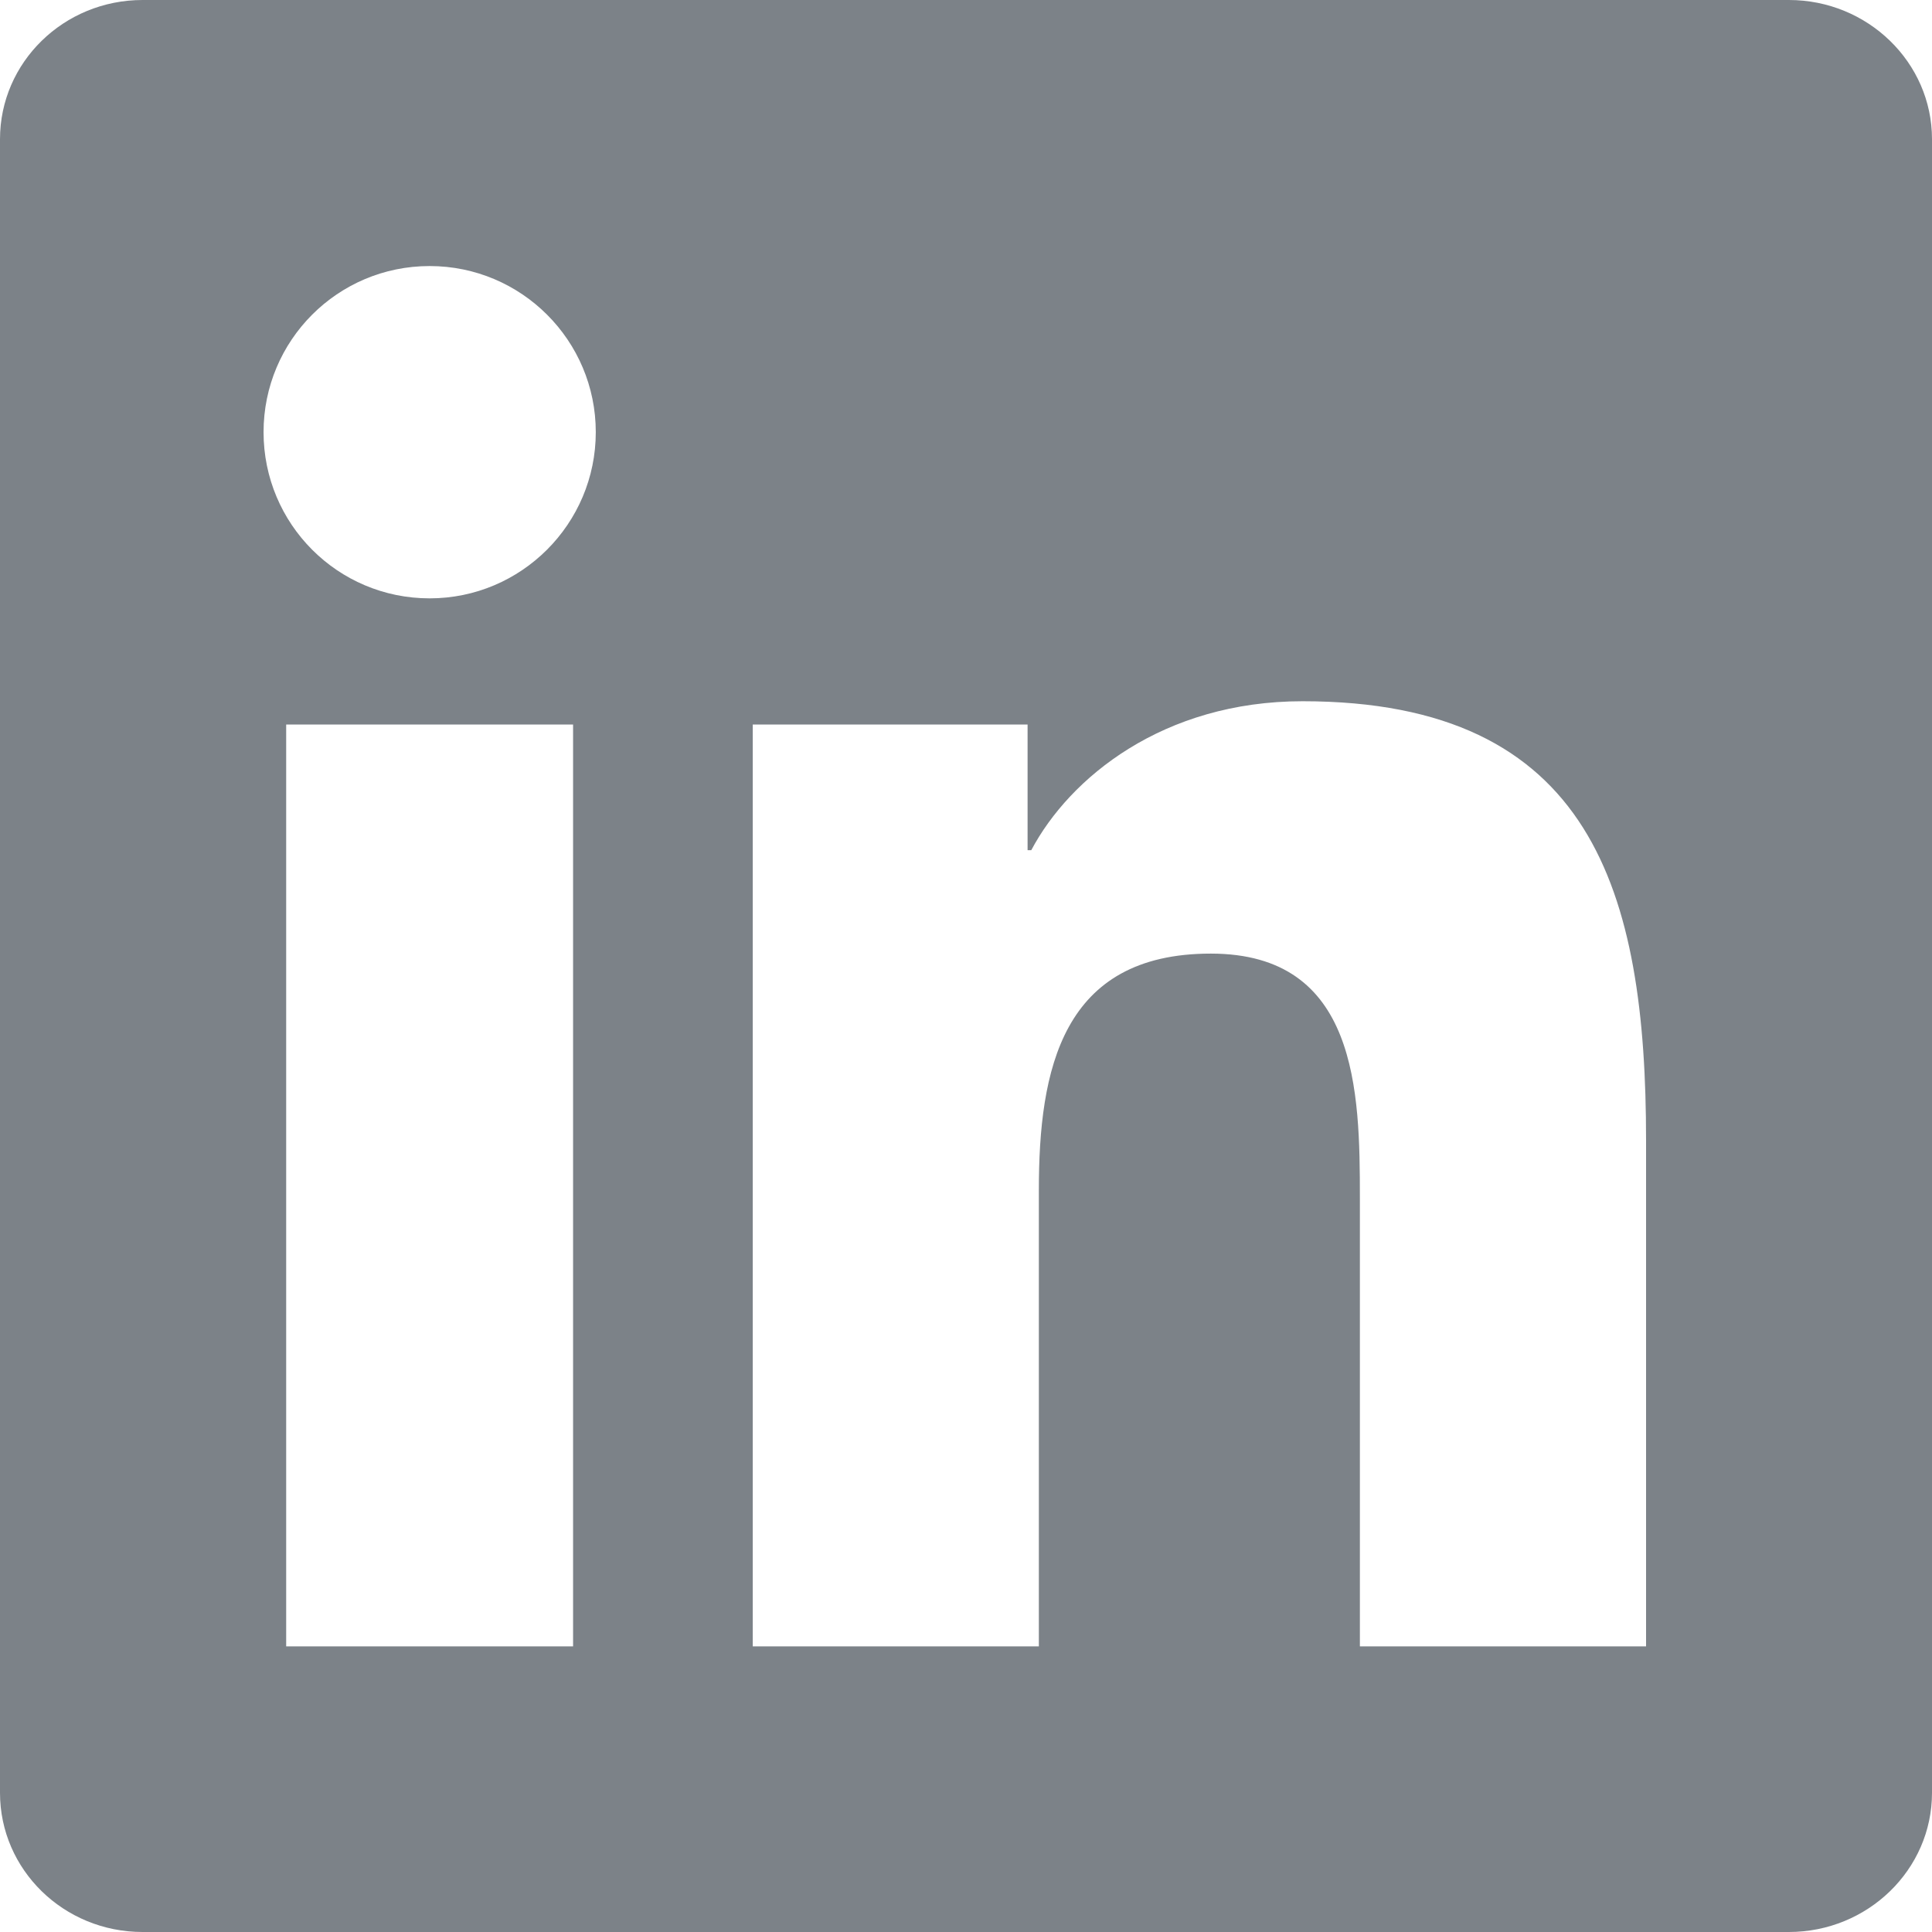
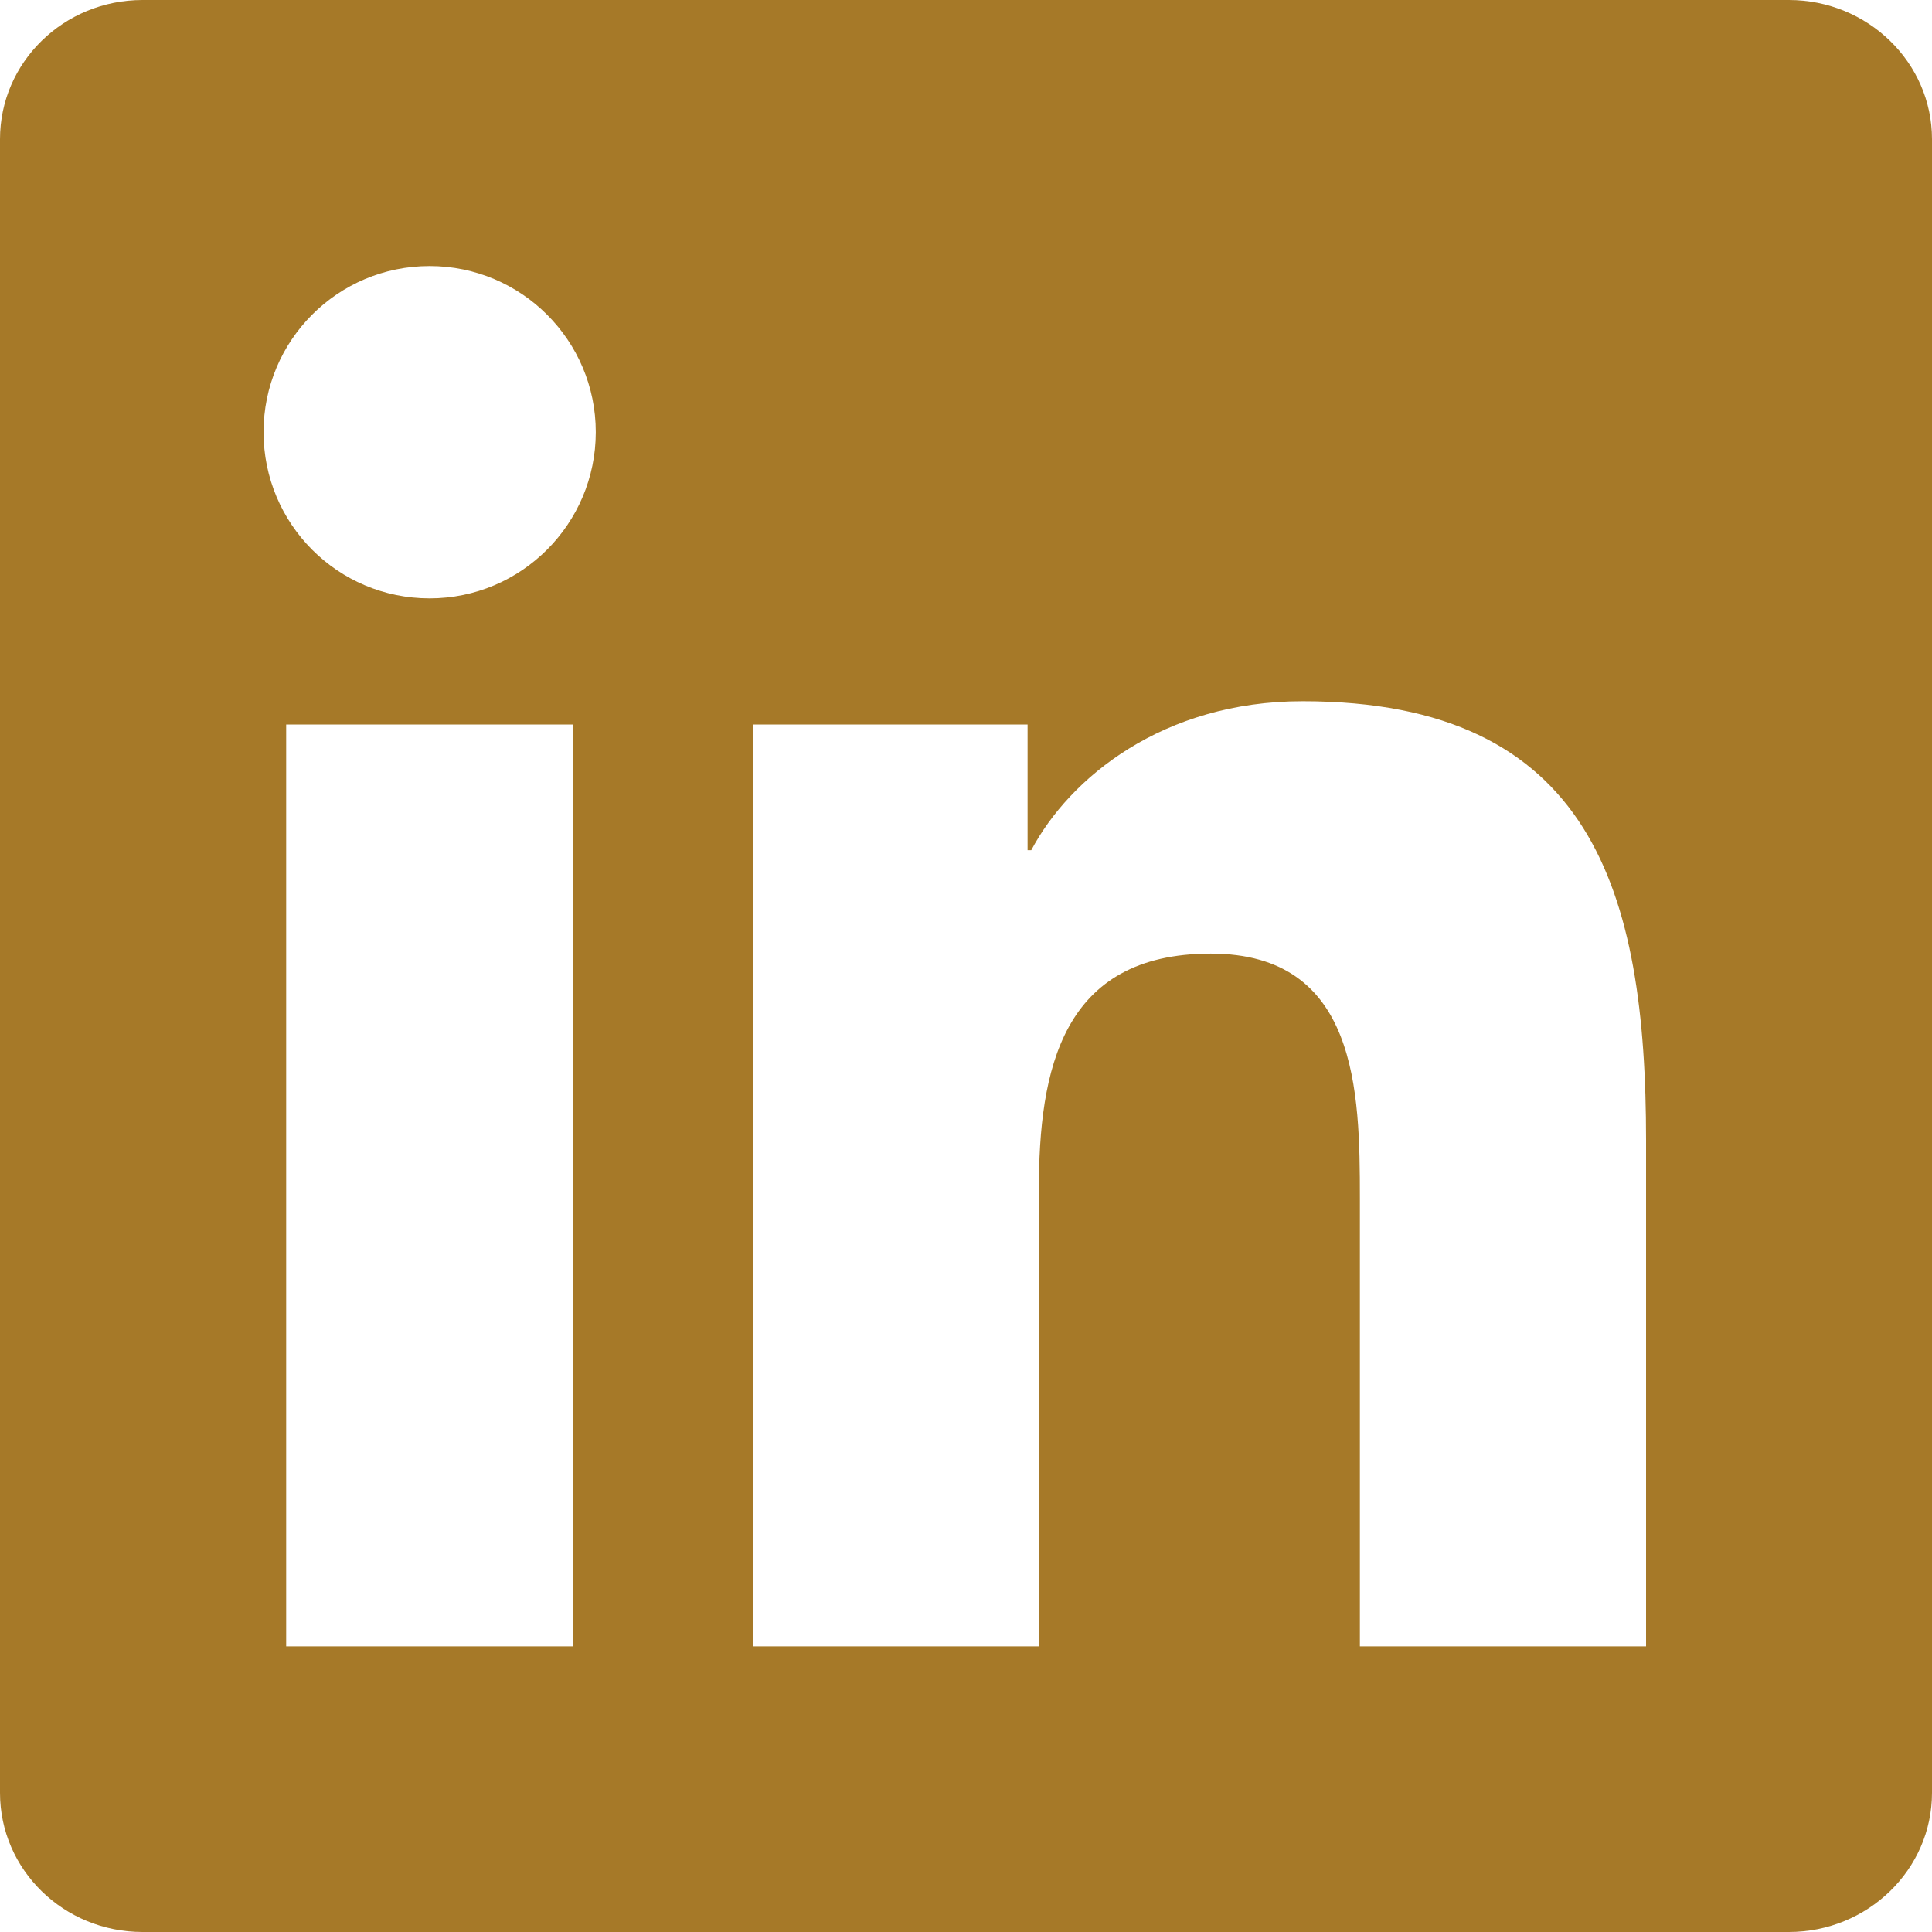
<svg xmlns="http://www.w3.org/2000/svg" viewBox="0 0 24 24" width="30" height="30" role="img" aria-label="linkedin">
-   <path d="M20.447 20.452h-3.554v-5.569c0-1.328-.027-3.037-1.852-3.037-1.853 0-2.136 1.445-2.136 2.939v5.667H9.351V9h3.414v1.561h.046c.477-.9 1.637-1.85 3.37-1.85 3.601 0 4.267 2.37 4.267 5.455v6.286zM5.337 7.433c-1.144 0-2.063-.926-2.063-2.065 0-1.138.92-2.063 2.063-2.063 1.14 0 2.064.925 2.064 2.063 0 1.139-.925 2.065-2.064 2.065zm1.782 13.019H3.555V9h3.564v11.452zM22.225 0H1.771C.792 0 0 .774 0 1.729v20.542C0 23.227.792 24 1.771 24h20.451C23.2 24 24 23.227 24 22.271V1.729C24 .774 23.2 0 22.222 0h.003z" fill="#7c8288" />
+   <path d="M20.447 20.452h-3.554v-5.569c0-1.328-.027-3.037-1.852-3.037-1.853 0-2.136 1.445-2.136 2.939v5.667H9.351V9h3.414v1.561h.046c.477-.9 1.637-1.85 3.37-1.85 3.601 0 4.267 2.37 4.267 5.455v6.286zM5.337 7.433c-1.144 0-2.063-.926-2.063-2.065 0-1.138.92-2.063 2.063-2.063 1.14 0 2.064.925 2.064 2.063 0 1.139-.925 2.065-2.064 2.065zm1.782 13.019H3.555V9h3.564v11.452zM22.225 0H1.771C.792 0 0 .774 0 1.729v20.542C0 23.227.792 24 1.771 24h20.451C23.2 24 24 23.227 24 22.271V1.729C24 .774 23.2 0 22.222 0h.003z" fill="#a67928" />
</svg>
